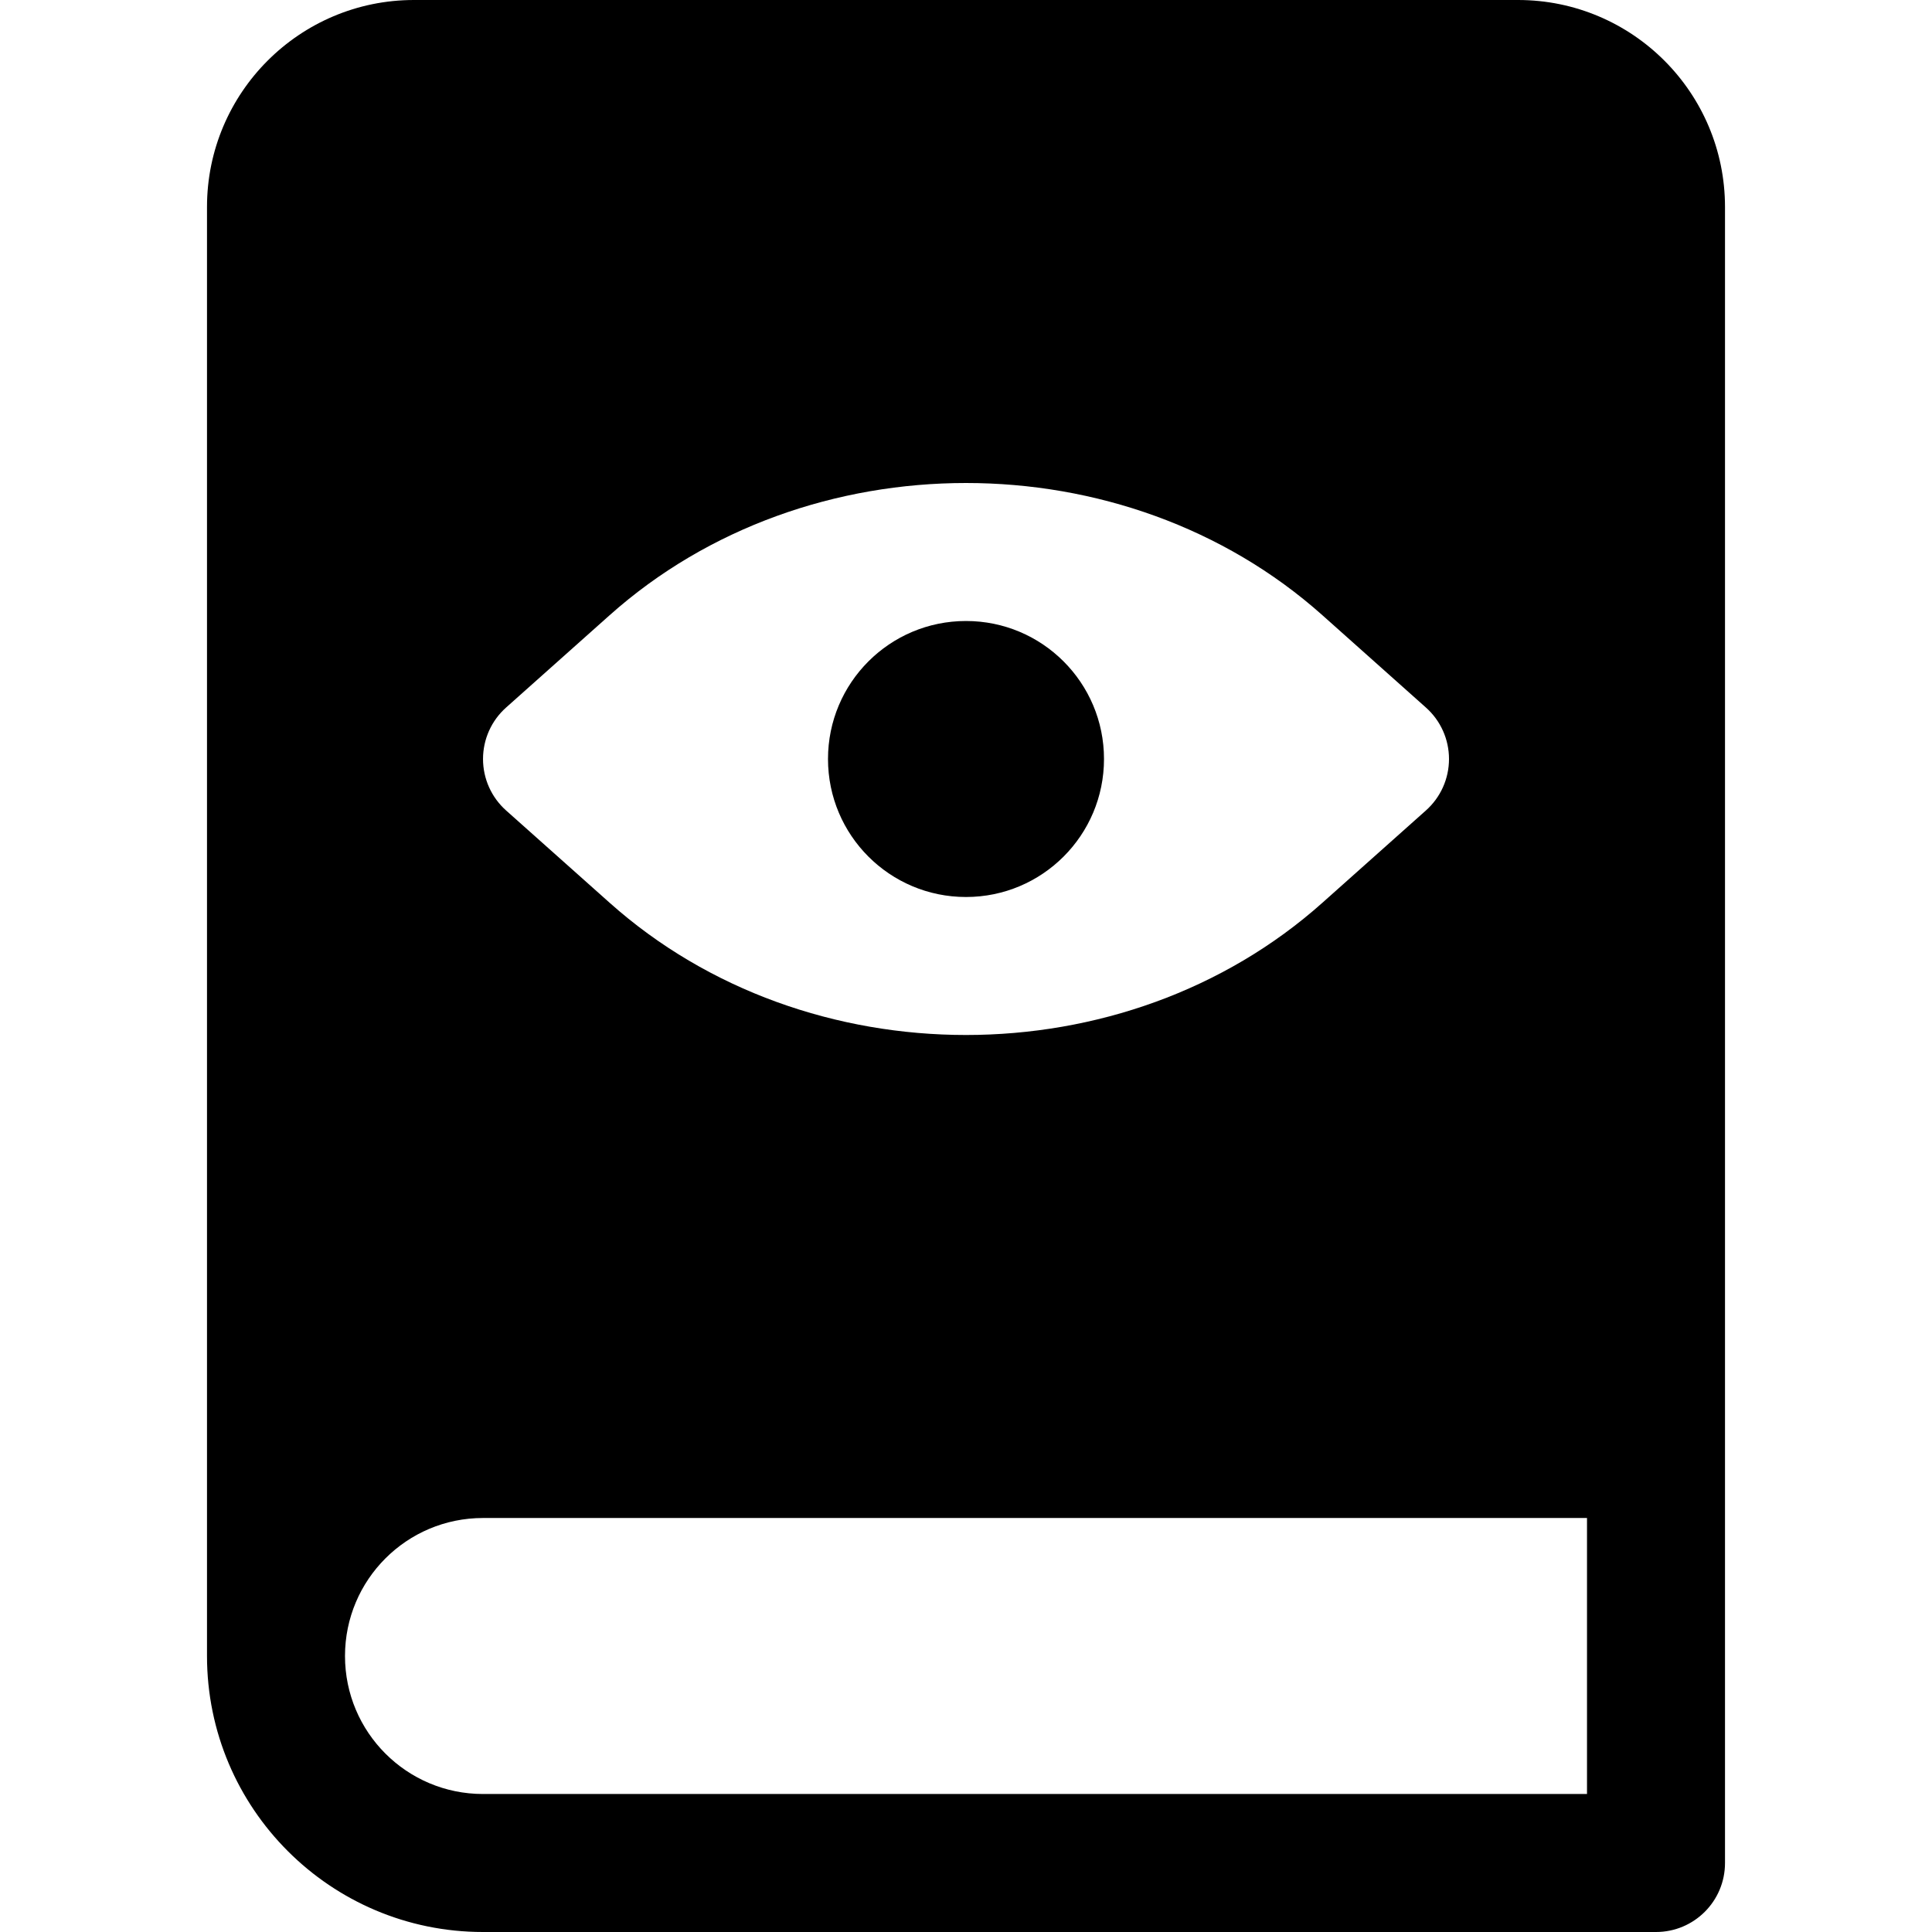
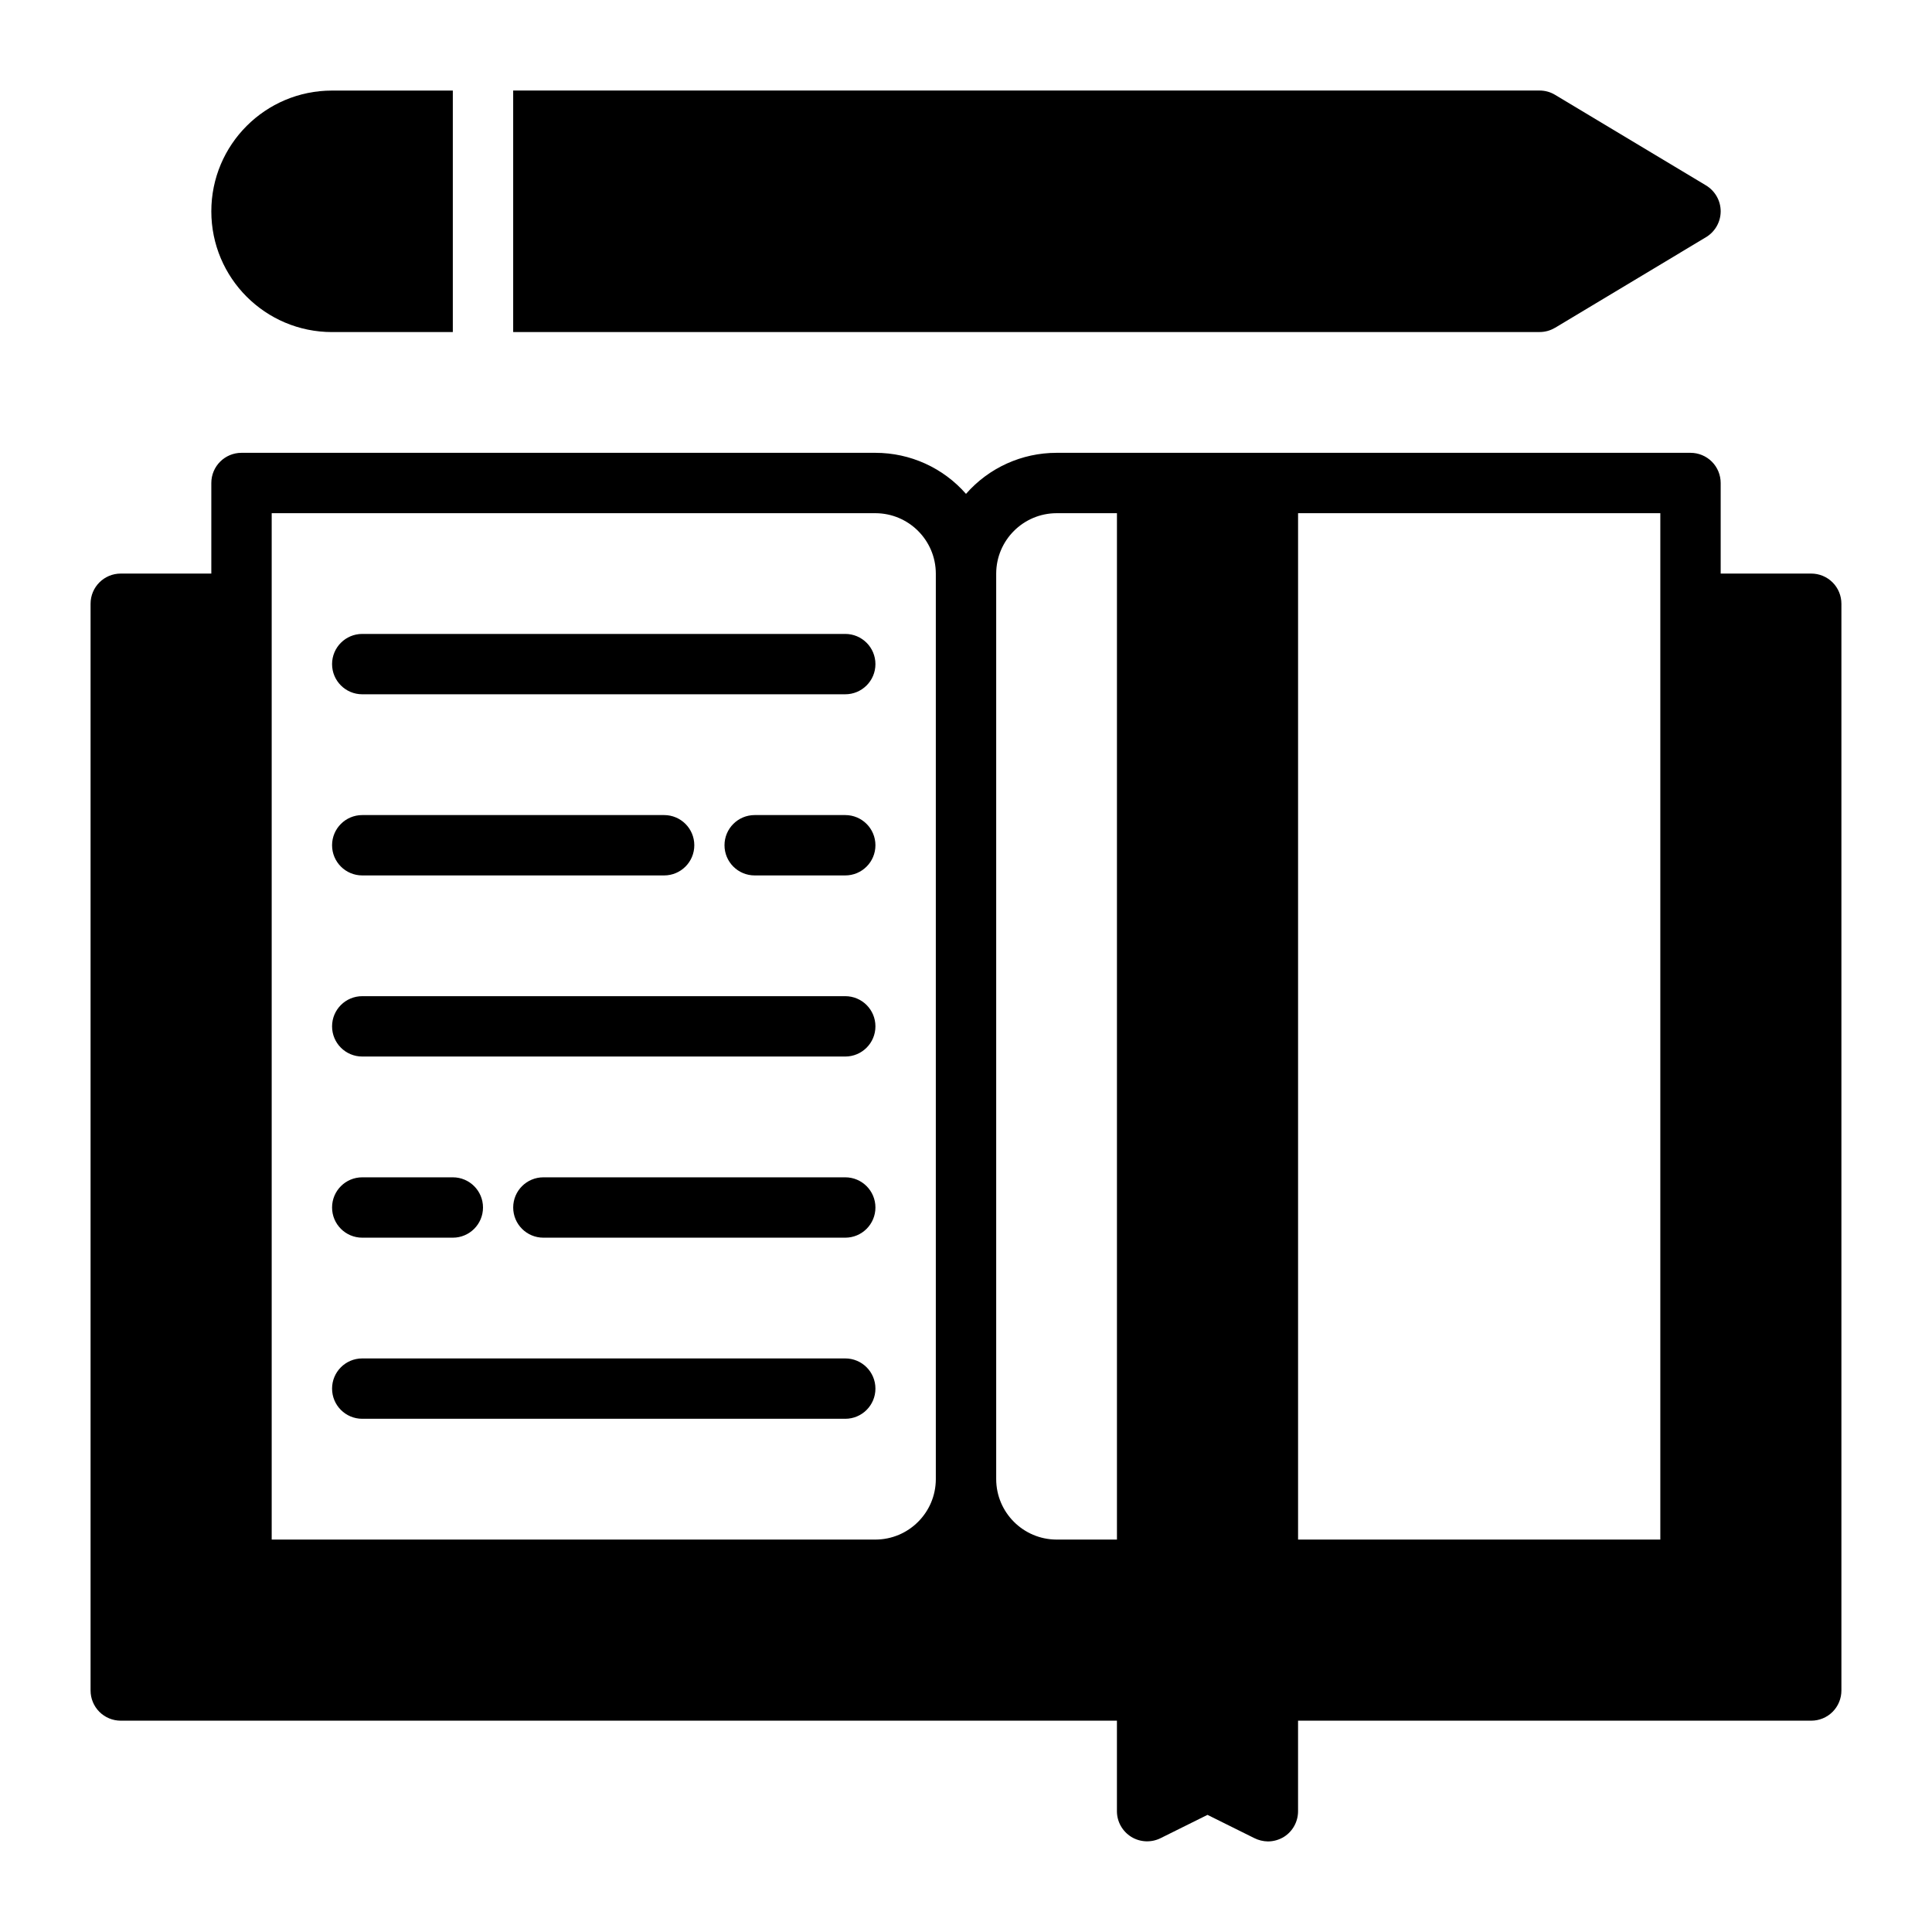
- <svg xmlns="http://www.w3.org/2000/svg" width="100%" height="100%" viewBox="0 0 400 400" version="1.1" xml:space="preserve" style="fill-rule:evenodd;clip-rule:evenodd;stroke-linejoin:round;stroke-miterlimit:2;">
-   <g transform="matrix(4.57143,0,0,4.57143,-28.5714,-28.5714)">
-     <path d="M43.75,40.625C43.75,37.172 46.547,34.375 50,34.375C53.453,34.375 56.25,37.172 56.25,40.625C56.25,44.078 53.453,46.875 50,46.875C46.547,46.875 43.75,44.078 43.75,40.625Z" style="fill-rule:nonzero;" />
-     <path d="M25,6.25C19.824,6.25 15.625,10.449 15.625,15.625L15.625,81.25C15.625,88.152 21.223,93.75 28.125,93.75L81.25,93.75C82.977,93.75 84.375,92.352 84.375,90.625L84.375,15.625C84.375,10.449 80.18,6.25 75,6.25L25,6.25ZM28.125,87.5C24.672,87.5 21.875,84.703 21.875,81.25C21.875,77.797 24.672,75 28.125,75L78.125,75L78.125,87.5L28.125,87.5ZM66.141,34.113C57.192,26.129 42.809,26.129 33.86,34.113L29.172,38.293C28.505,38.886 28.126,39.734 28.126,40.625C28.126,41.515 28.505,42.363 29.172,42.957L33.86,47.136C42.809,55.121 57.192,55.121 66.141,47.136L70.828,42.957C71.496,42.363 71.875,41.515 71.875,40.625C71.875,39.734 71.496,38.886 70.828,38.293L66.141,34.113Z" />
+ <svg xmlns="http://www.w3.org/2000/svg" width="100pt" height="100pt" version="1.1" viewBox="0 0 100 100">
+   <g>
+     <path d="m17.188 17.188h6.25v-12.5h-6.25c-3.453 0-6.25 2.797-6.25 6.25s2.797 6.25 6.25 6.25z" />
+     <path d="m80.484 16.969 7.812-4.688c0.473-0.281 0.766-0.793 0.766-1.344s-0.293-1.062-0.766-1.344l-7.812-4.688c-0.242-0.145-0.516-0.219-0.797-0.219h-53.125v12.5h53.125c0.281 0 0.555-0.074 0.797-0.219z" />
+     <path d="m93.75 29.688h-4.688v-4.688c0-0.414-0.164-0.812-0.457-1.105s-0.691-0.457-1.105-0.457h-32.812c-1.797 0-3.504 0.773-4.688 2.125-1.184-1.352-2.891-2.125-4.688-2.125h-32.812c-0.863 0-1.562 0.699-1.562 1.562v4.688h-4.688c-0.863 0-1.562 0.699-1.562 1.562v56.25c0 0.414 0.164 0.812 0.457 1.105s0.691 0.457 1.105 0.457h51.562v4.688c0 0.543 0.285 1.043 0.746 1.328 0.461 0.281 1.035 0.305 1.52 0.062l2.422-1.203 2.422 1.203c0.219 0.109 0.457 0.168 0.703 0.172 0.293 0 0.578-0.082 0.828-0.234 0.457-0.285 0.734-0.789 0.734-1.328v-4.688h26.562c0.414 0 0.812-0.164 1.105-0.457s0.457-0.691 0.457-1.105v-56.25c0-0.414-0.164-0.812-0.457-1.105s-0.691-0.457-1.105-0.457zm-45.312 46.875c-0.004 1.723-1.402 3.121-3.125 3.125h-31.25v-53.125h31.25c1.723 0.004 3.121 1.402 3.125 3.125zm9.375 3.125h-3.125c-1.723-0.004-3.121-1.402-3.125-3.125v-46.875c0.004-1.723 1.402-3.121 3.125-3.125h3.125zm28.125 0h-18.75v-53.125h18.75z" />
+     <path d="m43.75 32.812h-25c-0.863 0-1.562 0.699-1.562 1.562s0.699 1.562 1.562 1.562h25c0.863 0 1.562-0.699 1.562-1.562s-0.699-1.562-1.562-1.562z" />
+     <path d="m18.75 45.312h15.625c0.863 0 1.562-0.699 1.562-1.562s-0.699-1.562-1.562-1.562h-15.625c-0.863 0-1.562 0.699-1.562 1.562s0.699 1.562 1.562 1.562z" />
+     <path d="m43.75 42.188h-4.688c-0.863 0-1.562 0.699-1.562 1.562s0.699 1.562 1.562 1.562h4.688c0.863 0 1.562-0.699 1.562-1.562s-0.699-1.562-1.562-1.562z" />
+     <path d="m43.75 60.938h-15.625c-0.863 0-1.562 0.699-1.562 1.562s0.699 1.562 1.562 1.562h15.625c0.863 0 1.562-0.699 1.562-1.562s-0.699-1.562-1.562-1.562z" />
+     <path d="m18.75 64.062h4.688c0.863 0 1.562-0.699 1.562-1.562s-0.699-1.562-1.562-1.562h-4.688c-0.863 0-1.562 0.699-1.562 1.562s0.699 1.562 1.562 1.562z" />
+     <path d="m43.75 51.562h-25c-0.863 0-1.562 0.699-1.562 1.562s0.699 1.562 1.562 1.562h25c0.863 0 1.562-0.699 1.562-1.562s-0.699-1.562-1.562-1.562z" />
+     <path d="m43.75 70.312h-25c-0.863 0-1.562 0.699-1.562 1.562s0.699 1.562 1.562 1.562h25c0.863 0 1.562-0.699 1.562-1.562s-0.699-1.562-1.562-1.562z" />
  </g>
</svg>
